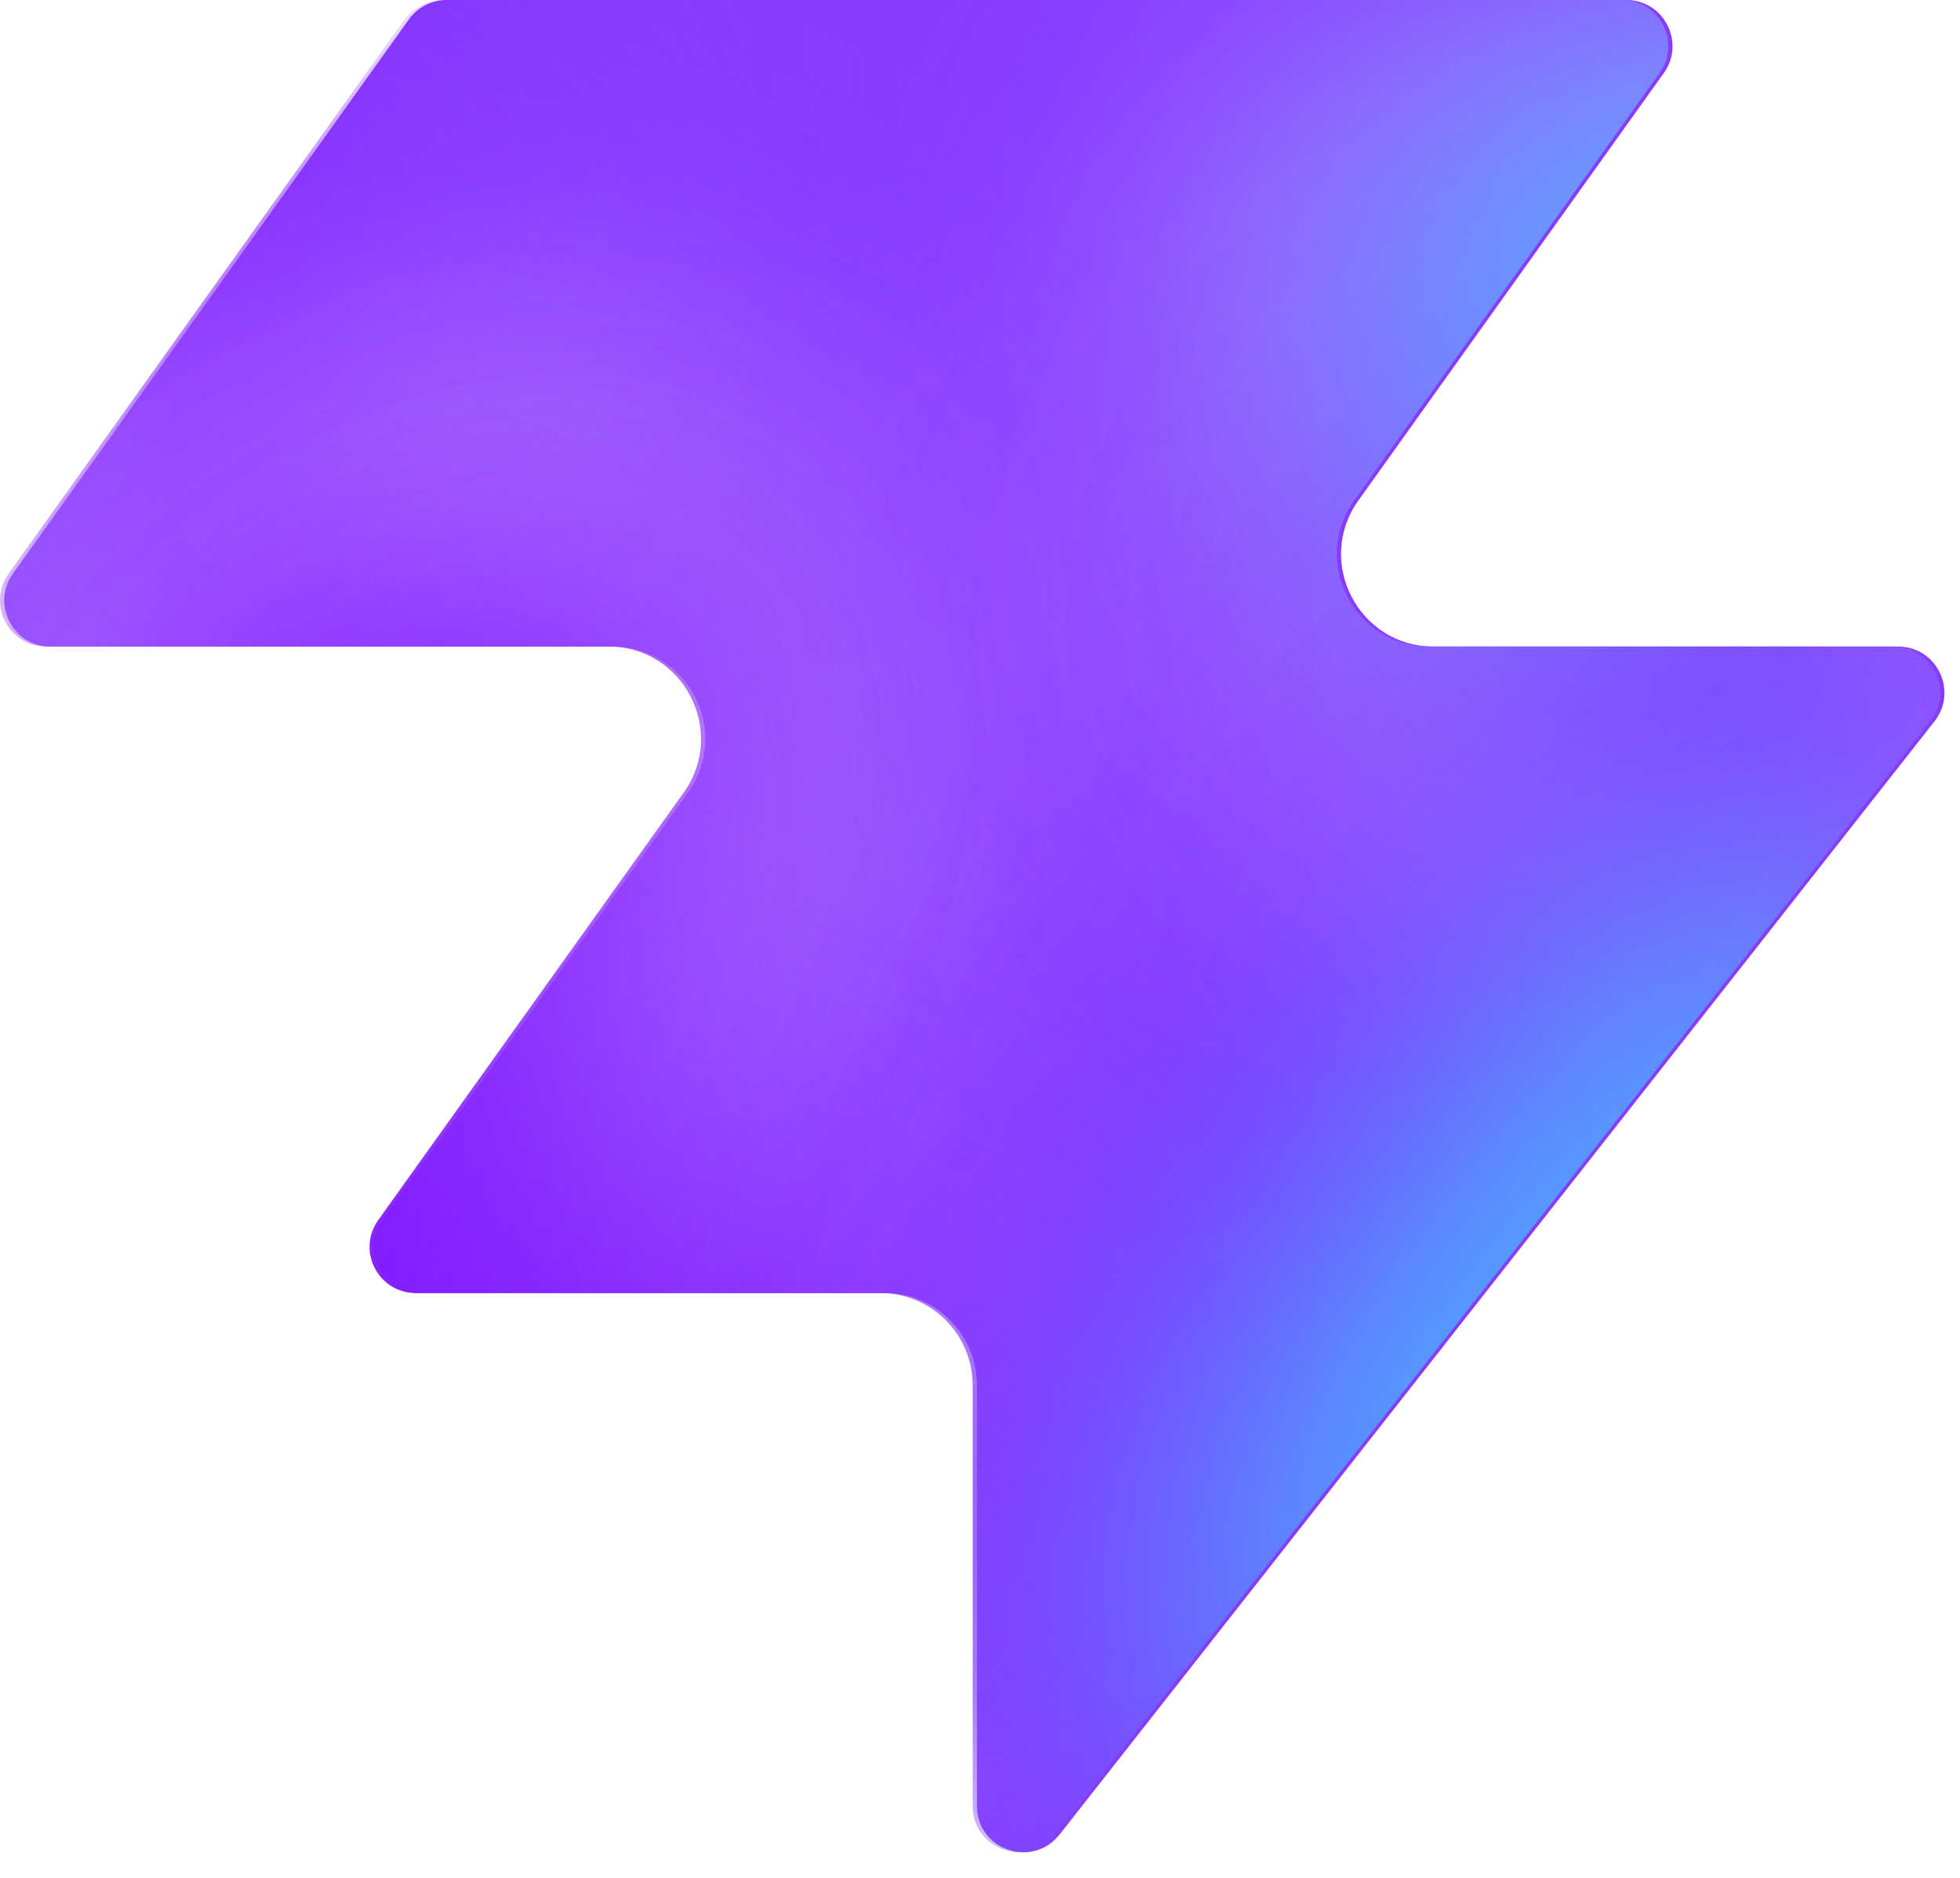
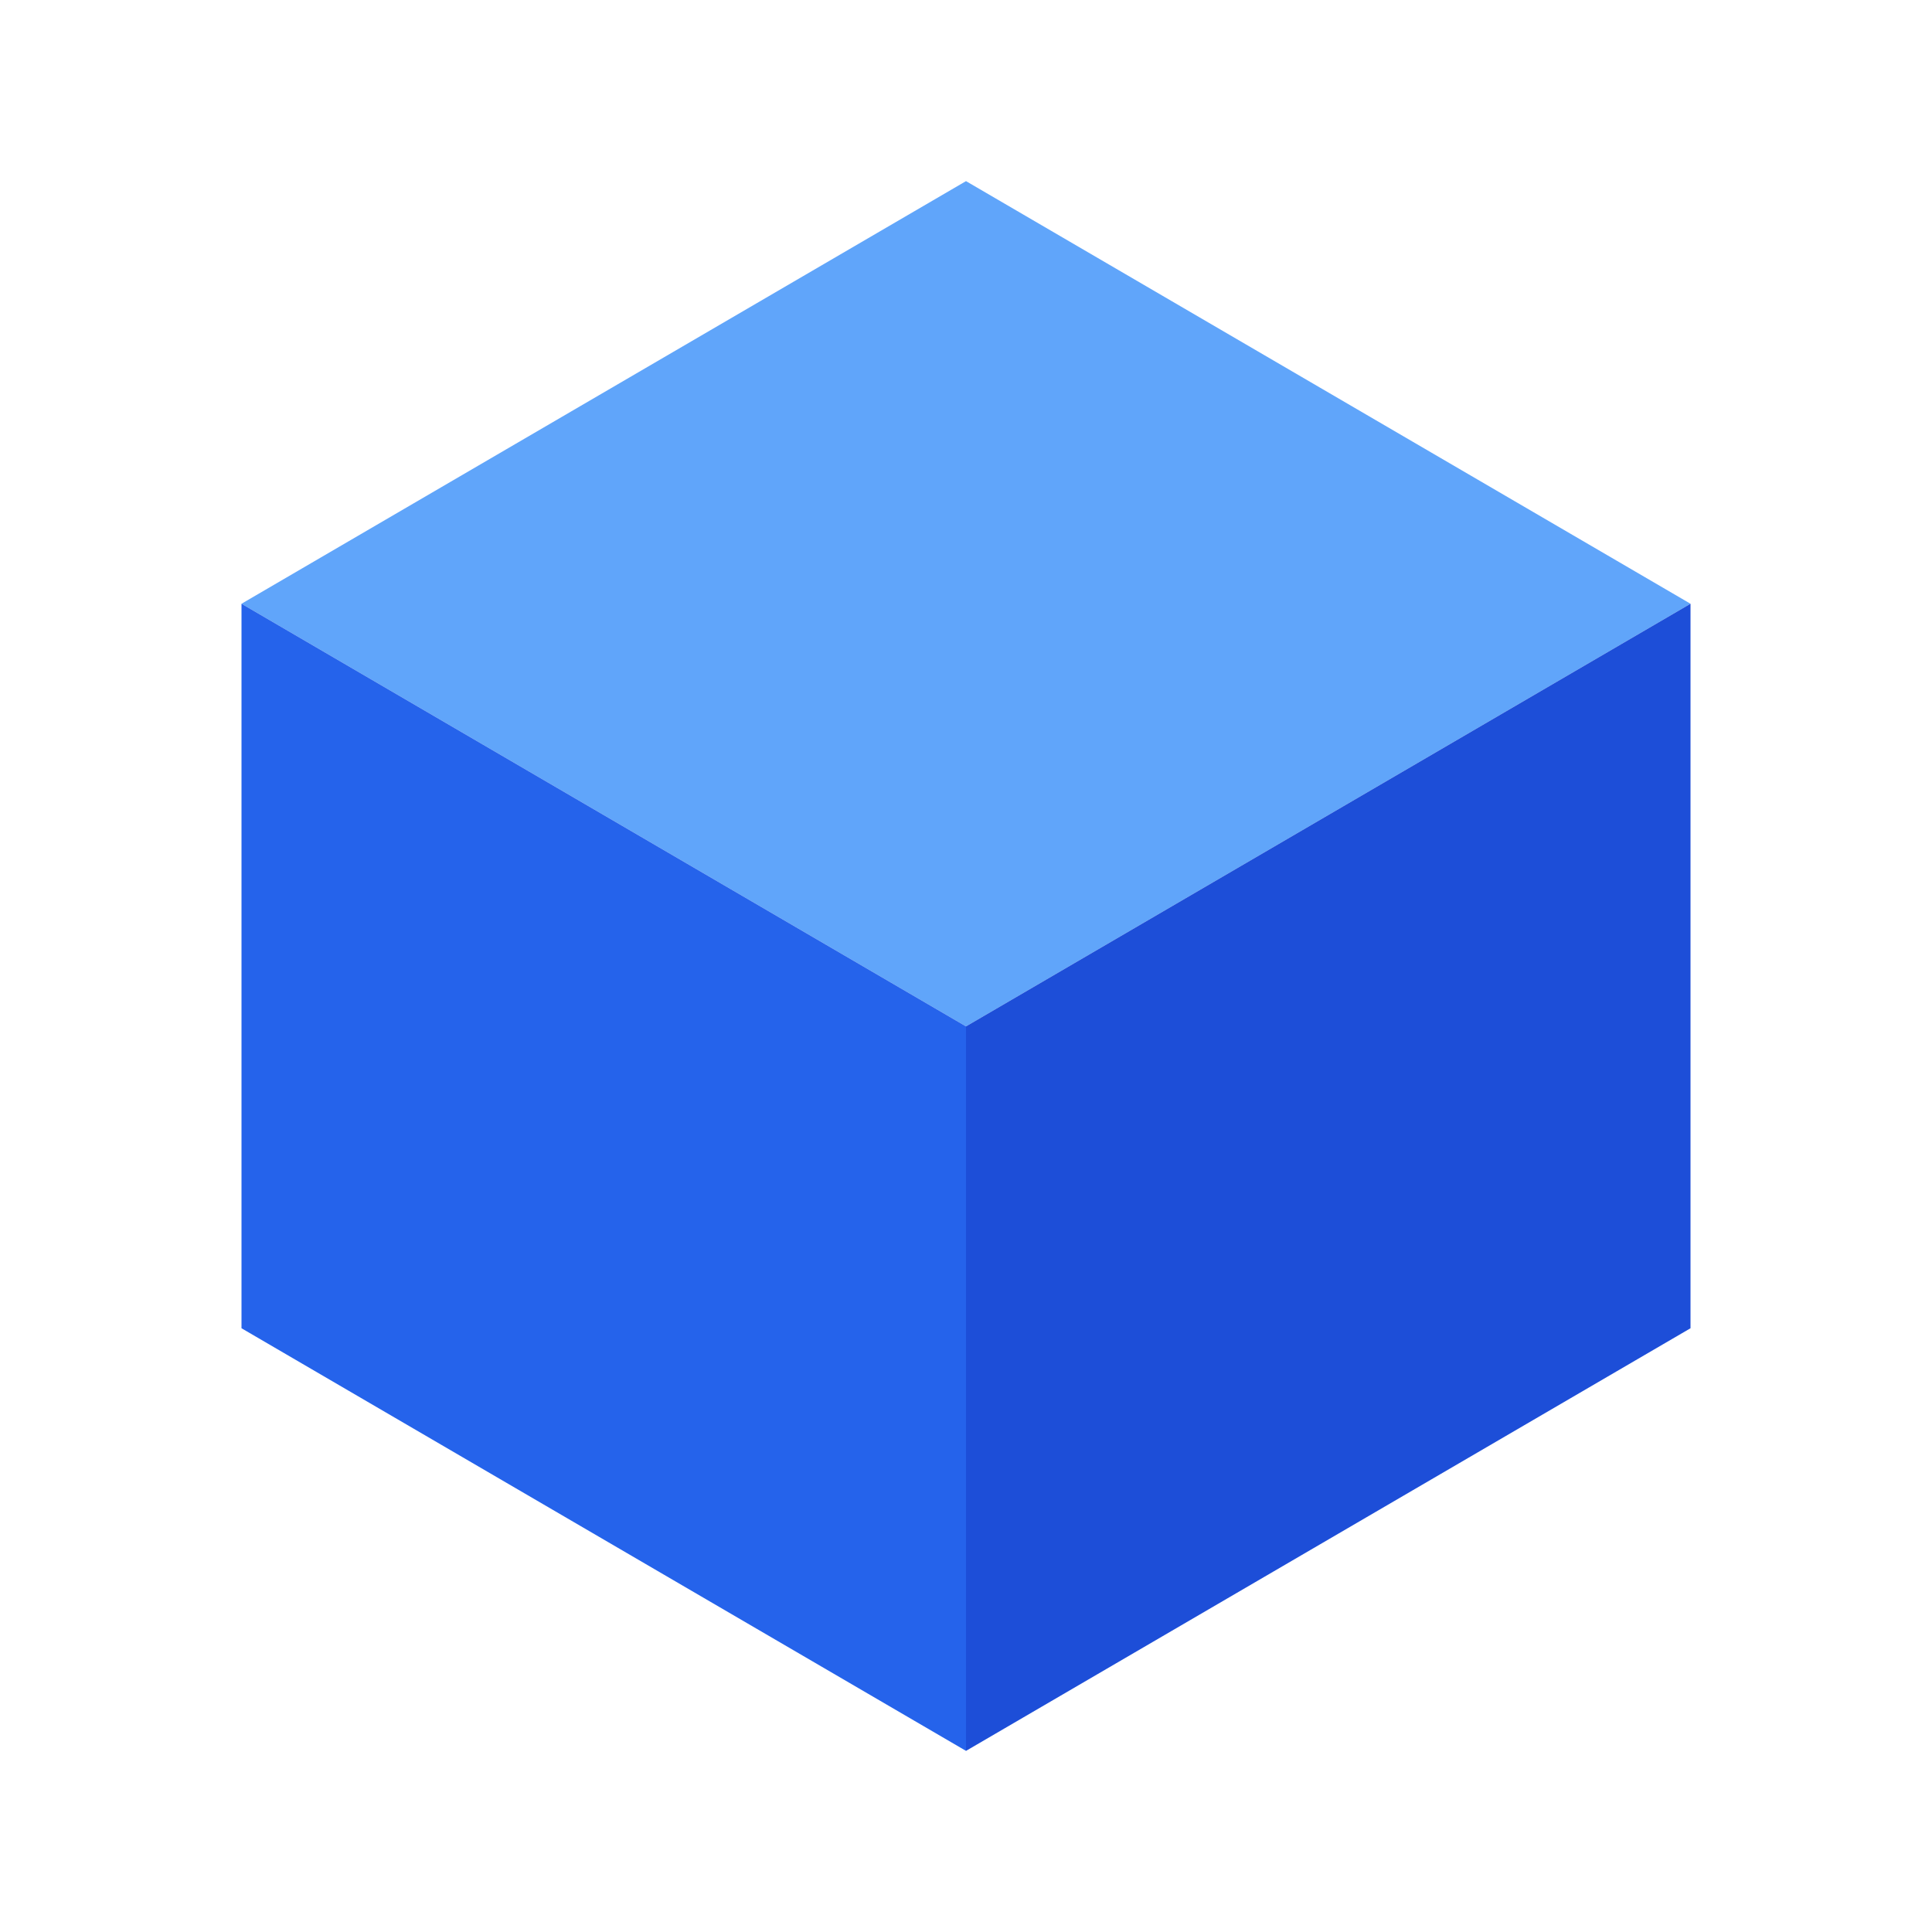
- <svg xmlns="http://www.w3.org/2000/svg" width="48" height="46" fill="none" viewBox="0 0 48 46">
-   <path fill="#863bff" d="M25.946 44.938c-.664.845-2.021.375-2.021-.698V33.937a2.26 2.26 0 0 0-2.262-2.262H10.287c-.92 0-1.456-1.04-.92-1.788l7.48-10.471c1.07-1.497 0-3.578-1.842-3.578H1.237c-.92 0-1.456-1.04-.92-1.788L10.013.474c.214-.297.556-.474.92-.474h28.894c.92 0 1.456 1.04.92 1.788l-7.48 10.471c-1.07 1.498 0 3.579 1.842 3.579h11.377c.943 0 1.473 1.088.89 1.83L25.947 44.94z" style="fill:#863bff;fill:color(display-p3 .525 .23 1);fill-opacity:1" />
-   <mask id="a" width="48" height="46" x="0" y="0" maskUnits="userSpaceOnUse" style="mask-type:alpha">
-     <path fill="#000" d="M25.842 44.938c-.664.844-2.021.375-2.021-.698V33.937a2.26 2.26 0 0 0-2.262-2.262H10.183c-.92 0-1.456-1.04-.92-1.788l7.48-10.471c1.07-1.498 0-3.579-1.842-3.579H1.133c-.92 0-1.456-1.04-.92-1.787L9.91.473c.214-.297.556-.474.92-.474h28.894c.92 0 1.456 1.04.92 1.788l-7.48 10.471c-1.07 1.498 0 3.578 1.842 3.578h11.377c.943 0 1.473 1.088.89 1.832L25.843 44.94z" style="fill:#000;fill-opacity:1" />
-   </mask>
-   <g mask="url(#a)">
-     <g filter="url(#b)">
-       <ellipse cx="5.508" cy="14.704" fill="#ede6ff" rx="5.508" ry="14.704" style="fill:#ede6ff;fill:color(display-p3 .927 .903 1);fill-opacity:1" transform="matrix(.00324 1 1 -.00324 -4.47 31.516)" />
-     </g>
-     <g filter="url(#c)">
-       <ellipse cx="10.399" cy="29.851" fill="#ede6ff" rx="10.399" ry="29.851" style="fill:#ede6ff;fill:color(display-p3 .927 .903 1);fill-opacity:1" transform="matrix(.00324 1 1 -.00324 -39.328 7.883)" />
-     </g>
-     <g filter="url(#d)">
-       <ellipse cx="5.508" cy="30.487" fill="#7e14ff" rx="5.508" ry="30.487" style="fill:#7e14ff;fill:color(display-p3 .492 .077 1);fill-opacity:1" transform="rotate(89.814 -25.913 -14.639)scale(1 -1)" />
-     </g>
-     <g filter="url(#e)">
-       <ellipse cx="5.508" cy="30.599" fill="#7e14ff" rx="5.508" ry="30.599" style="fill:#7e14ff;fill:color(display-p3 .492 .077 1);fill-opacity:1" transform="rotate(89.814 -32.644 -3.334)scale(1 -1)" />
-     </g>
-     <g filter="url(#f)">
-       <ellipse cx="5.508" cy="30.599" fill="#7e14ff" rx="5.508" ry="30.599" style="fill:#7e14ff;fill:color(display-p3 .492 .077 1);fill-opacity:1" transform="matrix(.00324 1 1 -.00324 -34.34 30.47)" />
-     </g>
-     <g filter="url(#g)">
-       <ellipse cx="14.072" cy="22.078" fill="#ede6ff" rx="14.072" ry="22.078" style="fill:#ede6ff;fill:color(display-p3 .927 .903 1);fill-opacity:1" transform="rotate(93.35 24.506 48.493)scale(-1 1)" />
-     </g>
-     <g filter="url(#h)">
-       <ellipse cx="3.47" cy="21.501" fill="#7e14ff" rx="3.47" ry="21.501" style="fill:#7e14ff;fill:color(display-p3 .492 .077 1);fill-opacity:1" transform="rotate(89.009 28.708 47.59)scale(-1 1)" />
-     </g>
-     <g filter="url(#i)">
-       <ellipse cx="3.47" cy="21.501" fill="#7e14ff" rx="3.47" ry="21.501" style="fill:#7e14ff;fill:color(display-p3 .492 .077 1);fill-opacity:1" transform="rotate(89.009 28.708 47.59)scale(-1 1)" />
-     </g>
-     <g filter="url(#j)">
-       <ellipse cx=".387" cy="8.972" fill="#7e14ff" rx="4.407" ry="29.108" style="fill:#7e14ff;fill:color(display-p3 .492 .077 1);fill-opacity:1" transform="rotate(39.51 .387 8.972)" />
-     </g>
-     <g filter="url(#k)">
-       <ellipse cx="47.523" cy="-6.092" fill="#7e14ff" rx="4.407" ry="29.108" style="fill:#7e14ff;fill:color(display-p3 .492 .077 1);fill-opacity:1" transform="rotate(37.892 47.523 -6.092)" />
-     </g>
-     <g filter="url(#l)">
-       <ellipse cx="41.412" cy="6.333" fill="#47bfff" rx="5.971" ry="9.665" style="fill:#47bfff;fill:color(display-p3 .28 .748 1);fill-opacity:1" transform="rotate(37.892 41.412 6.333)" />
-     </g>
-     <g filter="url(#m)">
-       <ellipse cx="-1.879" cy="38.332" fill="#7e14ff" rx="4.407" ry="29.108" style="fill:#7e14ff;fill:color(display-p3 .492 .077 1);fill-opacity:1" transform="rotate(37.892 -1.88 38.332)" />
-     </g>
-     <g filter="url(#n)">
-       <ellipse cx="-1.879" cy="38.332" fill="#7e14ff" rx="4.407" ry="29.108" style="fill:#7e14ff;fill:color(display-p3 .492 .077 1);fill-opacity:1" transform="rotate(37.892 -1.88 38.332)" />
-     </g>
-     <g filter="url(#o)">
-       <ellipse cx="35.651" cy="29.907" fill="#7e14ff" rx="4.407" ry="29.108" style="fill:#7e14ff;fill:color(display-p3 .492 .077 1);fill-opacity:1" transform="rotate(37.892 35.651 29.907)" />
-     </g>
-     <g filter="url(#p)">
-       <ellipse cx="38.418" cy="32.4" fill="#47bfff" rx="5.971" ry="15.297" style="fill:#47bfff;fill:color(display-p3 .28 .748 1);fill-opacity:1" transform="rotate(37.892 38.418 32.4)" />
-     </g>
-   </g>
-   <defs>
-     <filter id="b" width="60.045" height="41.654" x="-19.77" y="16.149" color-interpolation-filters="sRGB" filterUnits="userSpaceOnUse">
-       <feFlood flood-opacity="0" result="BackgroundImageFix" />
-       <feBlend in="SourceGraphic" in2="BackgroundImageFix" result="shape" />
-       <feGaussianBlur result="effect1_foregroundBlur_2002_17158" stdDeviation="7.659" />
-     </filter>
-     <filter id="c" width="90.34" height="51.437" x="-54.613" y="-7.533" color-interpolation-filters="sRGB" filterUnits="userSpaceOnUse">
-       <feFlood flood-opacity="0" result="BackgroundImageFix" />
-       <feBlend in="SourceGraphic" in2="BackgroundImageFix" result="shape" />
-       <feGaussianBlur result="effect1_foregroundBlur_2002_17158" stdDeviation="7.659" />
-     </filter>
-     <filter id="d" width="79.355" height="29.4" x="-49.64" y="2.03" color-interpolation-filters="sRGB" filterUnits="userSpaceOnUse">
-       <feFlood flood-opacity="0" result="BackgroundImageFix" />
-       <feBlend in="SourceGraphic" in2="BackgroundImageFix" result="shape" />
-       <feGaussianBlur result="effect1_foregroundBlur_2002_17158" stdDeviation="4.596" />
-     </filter>
-     <filter id="e" width="79.579" height="29.4" x="-45.045" y="20.029" color-interpolation-filters="sRGB" filterUnits="userSpaceOnUse">
-       <feFlood flood-opacity="0" result="BackgroundImageFix" />
-       <feBlend in="SourceGraphic" in2="BackgroundImageFix" result="shape" />
-       <feGaussianBlur result="effect1_foregroundBlur_2002_17158" stdDeviation="4.596" />
-     </filter>
-     <filter id="f" width="79.579" height="29.4" x="-43.513" y="21.178" color-interpolation-filters="sRGB" filterUnits="userSpaceOnUse">
-       <feFlood flood-opacity="0" result="BackgroundImageFix" />
-       <feBlend in="SourceGraphic" in2="BackgroundImageFix" result="shape" />
-       <feGaussianBlur result="effect1_foregroundBlur_2002_17158" stdDeviation="4.596" />
-     </filter>
-     <filter id="g" width="74.749" height="58.852" x="15.756" y="-17.901" color-interpolation-filters="sRGB" filterUnits="userSpaceOnUse">
-       <feFlood flood-opacity="0" result="BackgroundImageFix" />
-       <feBlend in="SourceGraphic" in2="BackgroundImageFix" result="shape" />
-       <feGaussianBlur result="effect1_foregroundBlur_2002_17158" stdDeviation="7.659" />
-     </filter>
-     <filter id="h" width="61.377" height="25.362" x="23.548" y="2.284" color-interpolation-filters="sRGB" filterUnits="userSpaceOnUse">
-       <feFlood flood-opacity="0" result="BackgroundImageFix" />
-       <feBlend in="SourceGraphic" in2="BackgroundImageFix" result="shape" />
-       <feGaussianBlur result="effect1_foregroundBlur_2002_17158" stdDeviation="4.596" />
-     </filter>
-     <filter id="i" width="61.377" height="25.362" x="23.548" y="2.284" color-interpolation-filters="sRGB" filterUnits="userSpaceOnUse">
-       <feFlood flood-opacity="0" result="BackgroundImageFix" />
-       <feBlend in="SourceGraphic" in2="BackgroundImageFix" result="shape" />
-       <feGaussianBlur result="effect1_foregroundBlur_2002_17158" stdDeviation="4.596" />
-     </filter>
-     <filter id="j" width="56.045" height="63.649" x="-27.636" y="-22.853" color-interpolation-filters="sRGB" filterUnits="userSpaceOnUse">
-       <feFlood flood-opacity="0" result="BackgroundImageFix" />
-       <feBlend in="SourceGraphic" in2="BackgroundImageFix" result="shape" />
-       <feGaussianBlur result="effect1_foregroundBlur_2002_17158" stdDeviation="4.596" />
-     </filter>
-     <filter id="k" width="54.814" height="64.646" x="20.116" y="-38.415" color-interpolation-filters="sRGB" filterUnits="userSpaceOnUse">
-       <feFlood flood-opacity="0" result="BackgroundImageFix" />
-       <feBlend in="SourceGraphic" in2="BackgroundImageFix" result="shape" />
-       <feGaussianBlur result="effect1_foregroundBlur_2002_17158" stdDeviation="4.596" />
-     </filter>
-     <filter id="l" width="33.541" height="35.313" x="24.641" y="-11.323" color-interpolation-filters="sRGB" filterUnits="userSpaceOnUse">
-       <feFlood flood-opacity="0" result="BackgroundImageFix" />
-       <feBlend in="SourceGraphic" in2="BackgroundImageFix" result="shape" />
-       <feGaussianBlur result="effect1_foregroundBlur_2002_17158" stdDeviation="4.596" />
-     </filter>
-     <filter id="m" width="54.814" height="64.646" x="-29.286" y="6.009" color-interpolation-filters="sRGB" filterUnits="userSpaceOnUse">
-       <feFlood flood-opacity="0" result="BackgroundImageFix" />
-       <feBlend in="SourceGraphic" in2="BackgroundImageFix" result="shape" />
-       <feGaussianBlur result="effect1_foregroundBlur_2002_17158" stdDeviation="4.596" />
-     </filter>
-     <filter id="n" width="54.814" height="64.646" x="-29.286" y="6.009" color-interpolation-filters="sRGB" filterUnits="userSpaceOnUse">
-       <feFlood flood-opacity="0" result="BackgroundImageFix" />
-       <feBlend in="SourceGraphic" in2="BackgroundImageFix" result="shape" />
-       <feGaussianBlur result="effect1_foregroundBlur_2002_17158" stdDeviation="4.596" />
-     </filter>
-     <filter id="o" width="54.814" height="64.646" x="8.244" y="-2.416" color-interpolation-filters="sRGB" filterUnits="userSpaceOnUse">
-       <feFlood flood-opacity="0" result="BackgroundImageFix" />
-       <feBlend in="SourceGraphic" in2="BackgroundImageFix" result="shape" />
-       <feGaussianBlur result="effect1_foregroundBlur_2002_17158" stdDeviation="4.596" />
-     </filter>
-     <filter id="p" width="39.409" height="43.623" x="18.713" y="10.588" color-interpolation-filters="sRGB" filterUnits="userSpaceOnUse">
-       <feFlood flood-opacity="0" result="BackgroundImageFix" />
-       <feBlend in="SourceGraphic" in2="BackgroundImageFix" result="shape" />
-       <feGaussianBlur result="effect1_foregroundBlur_2002_17158" stdDeviation="4.596" />
-     </filter>
-   </defs>
+ <svg xmlns="http://www.w3.org/2000/svg" viewBox="0 0 32 32">
+   <polygon points="16,3 28,10 16,17 4,10" fill="#60a5fa" />
+   <polygon points="4,10 16,17 16,29 4,22" fill="#2563eb" />
+   <polygon points="16,17 28,10 28,22 16,29" fill="#1d4ed8" />
</svg>
